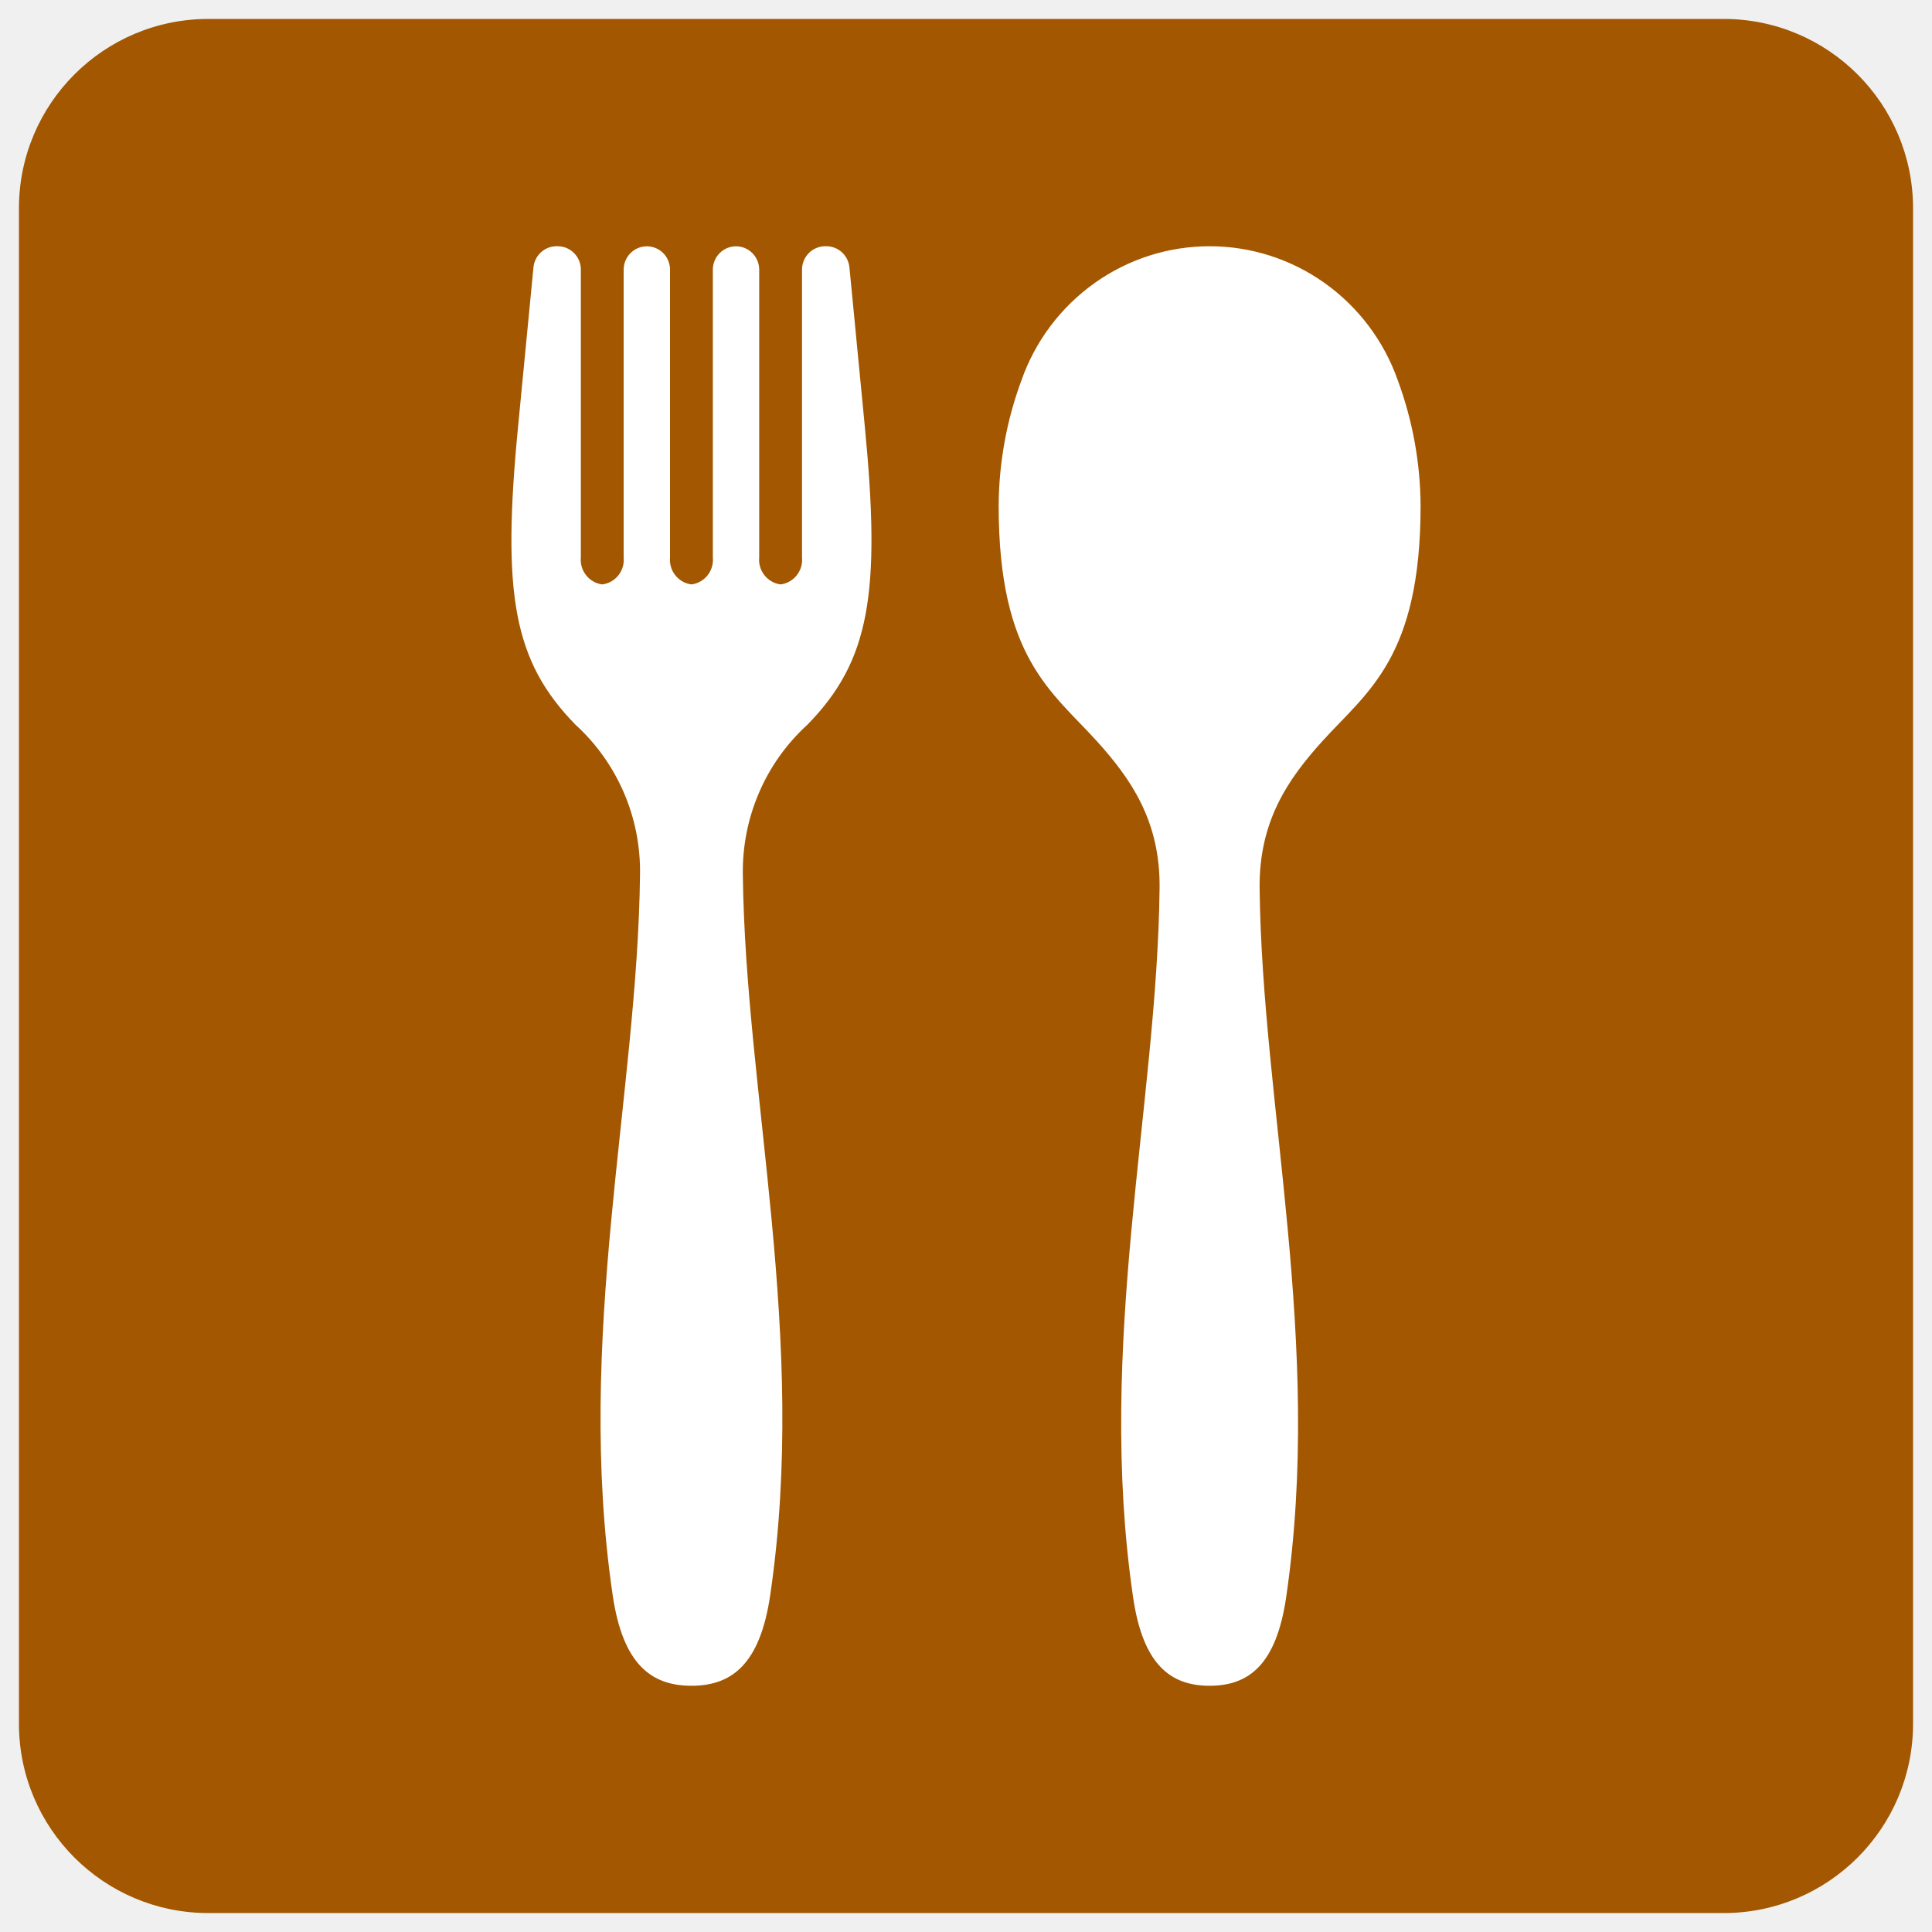
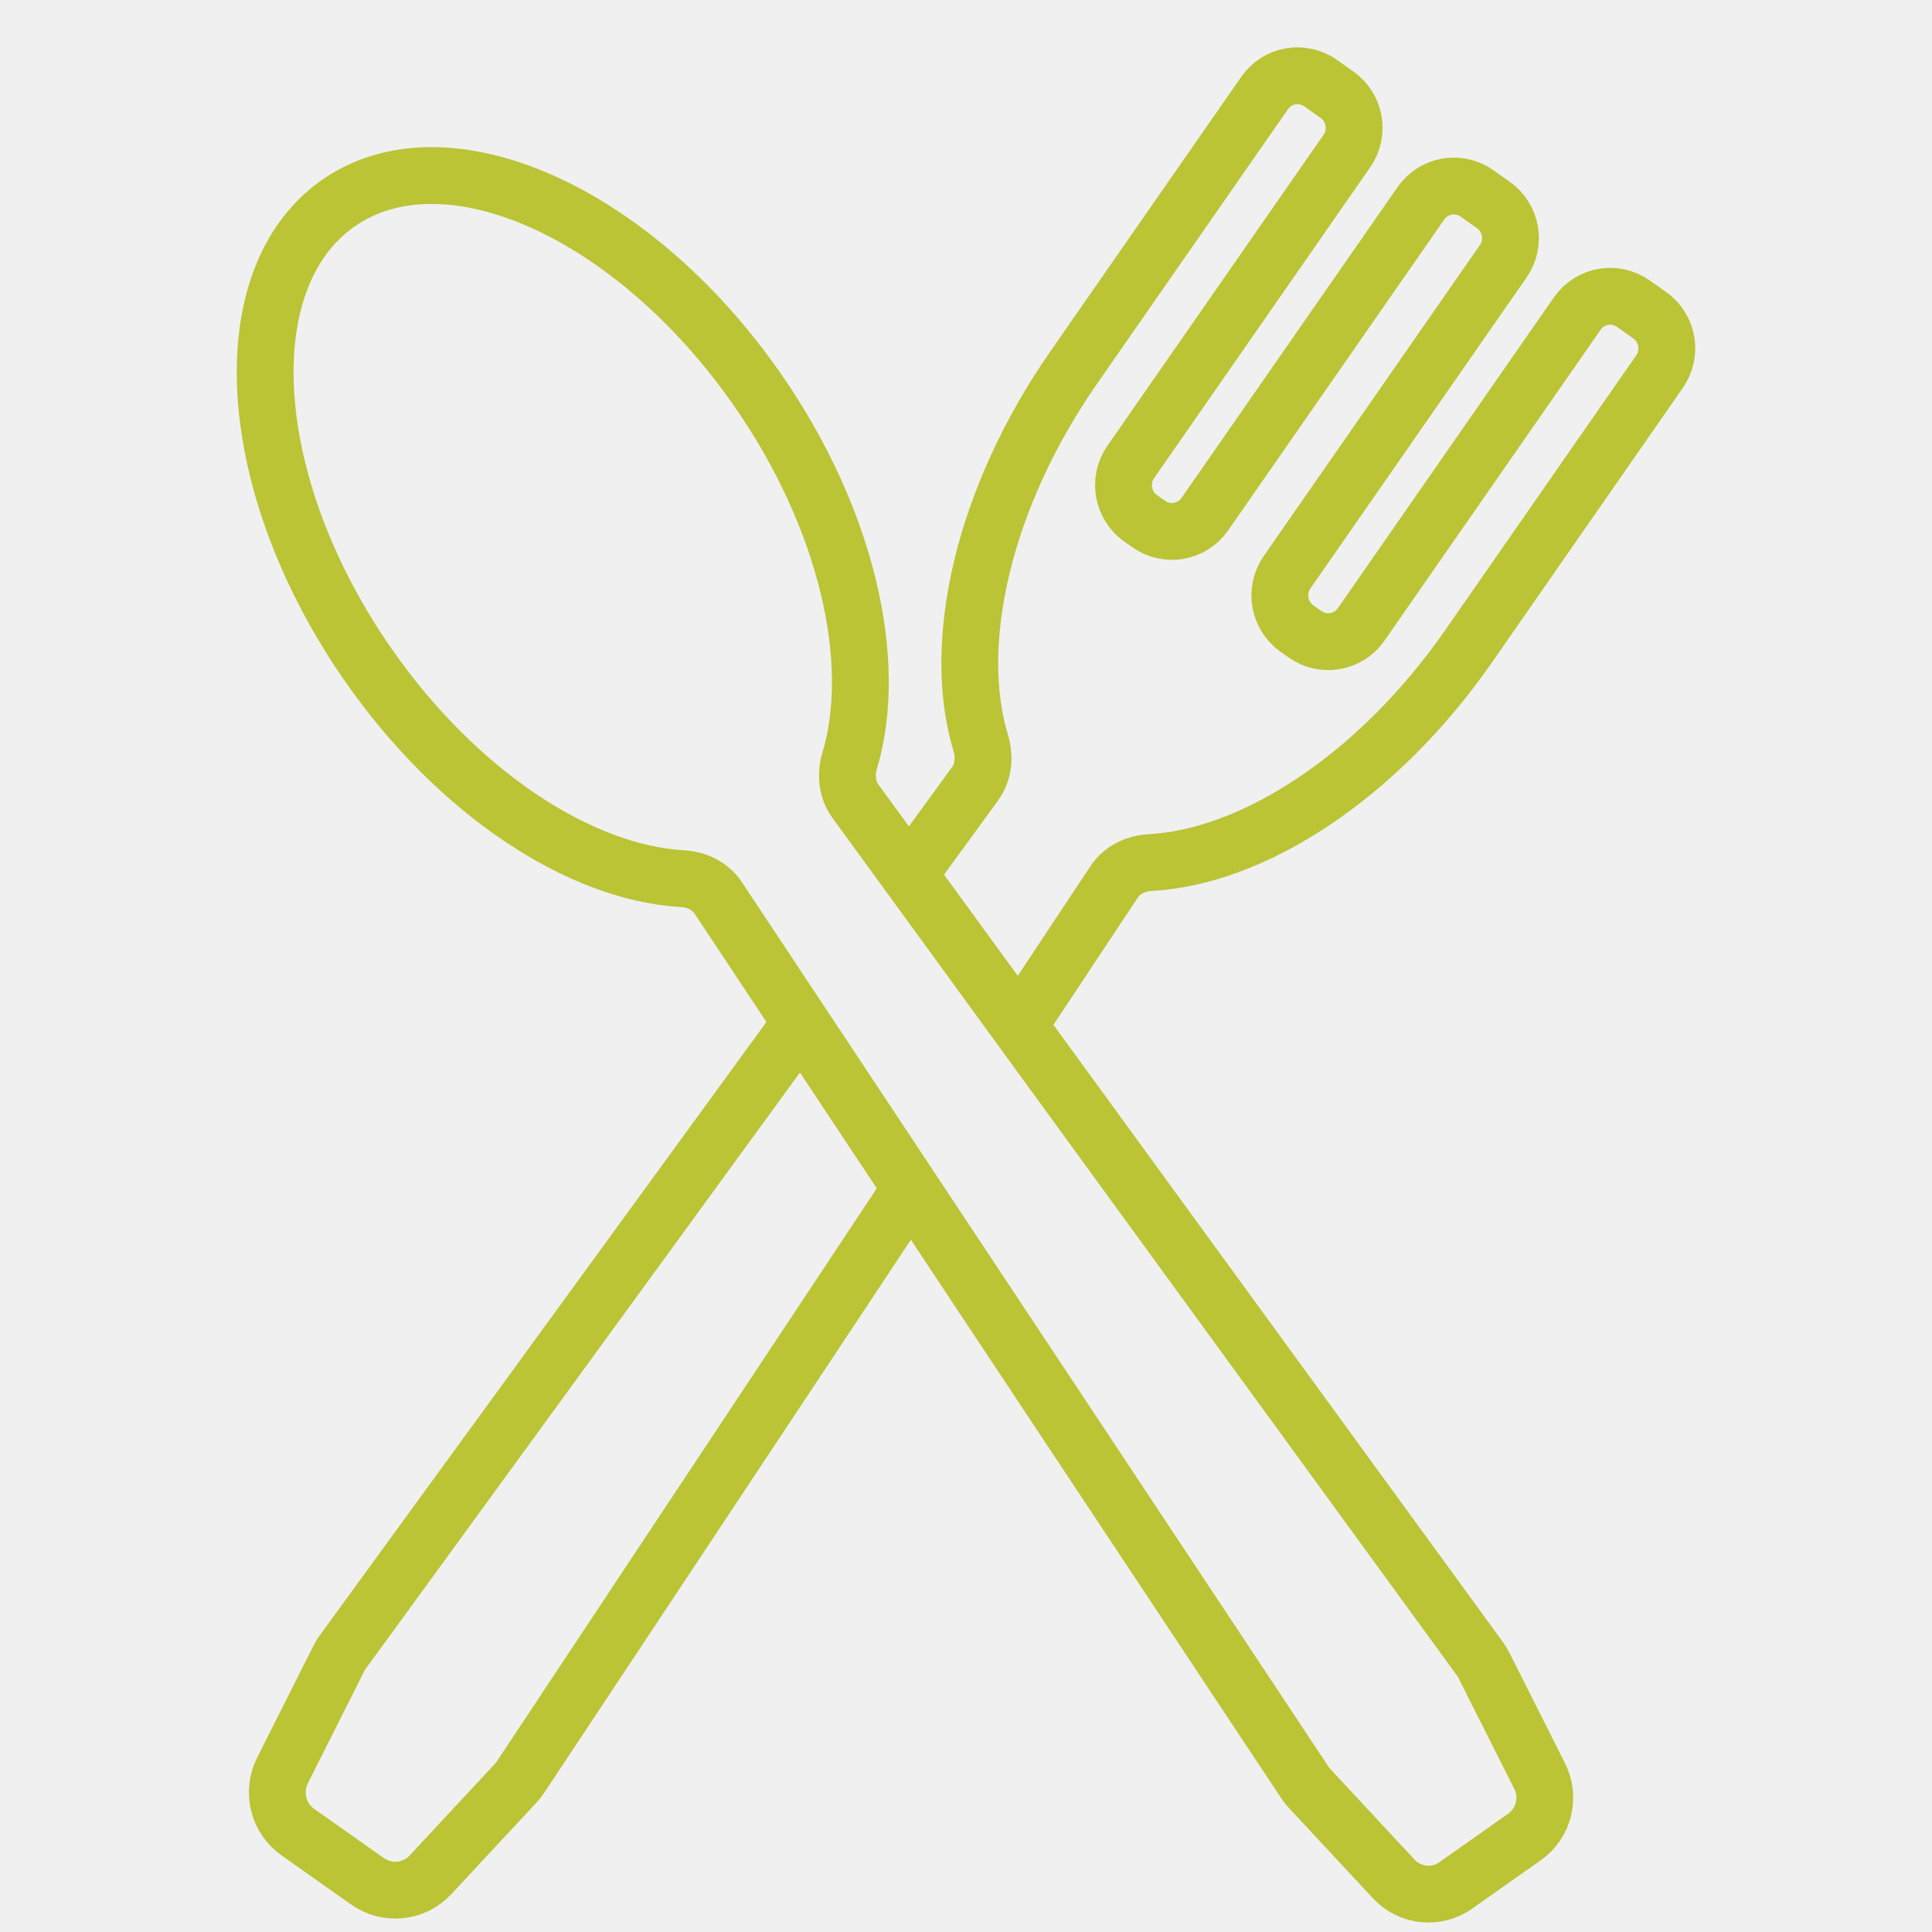
<svg xmlns="http://www.w3.org/2000/svg" width="51" height="51" viewBox="0 0 51 51" fill="none">
-   <path d="M0.5 5.5C0.5 2.739 2.739 0.5 5.5 0.5H45.5C48.261 0.5 50.5 2.739 50.5 5.5V45.5C50.5 48.261 48.261 50.5 45.5 50.5H5.5C2.739 50.5 0.5 48.261 0.5 45.5V5.5Z" fill="#A25700" />
-   <path d="M37.5 13.35C37.494 12.22 37.29 11.1 36.899 10.041C36.535 9.005 35.862 8.109 34.972 7.475C34.082 6.84 33.02 6.5 31.931 6.5C30.842 6.5 29.779 6.84 28.89 7.475C28 8.109 27.327 9.005 26.963 10.041C26.571 11.1 26.368 12.22 26.362 13.35C26.362 17.369 27.769 18.255 28.954 19.565C29.852 20.558 30.631 21.673 30.61 23.447C30.545 29.191 28.933 35.455 29.909 42.154C30.168 43.93 30.885 44.5 31.931 44.5C32.977 44.5 33.694 43.93 33.953 42.154C34.929 35.455 33.316 29.191 33.251 23.447C33.231 21.673 34.009 20.558 34.907 19.565C36.093 18.255 37.5 17.369 37.5 13.35ZM22.83 11.268L22.423 7.058C22.408 6.905 22.337 6.763 22.225 6.66C22.112 6.557 21.966 6.5 21.814 6.5H21.783C21.621 6.5 21.465 6.565 21.35 6.681C21.236 6.797 21.171 6.954 21.171 7.118V14.712C21.188 14.882 21.138 15.052 21.033 15.185C20.927 15.319 20.774 15.406 20.606 15.427C20.438 15.406 20.285 15.319 20.18 15.185C20.074 15.052 20.024 14.882 20.041 14.712V7.118C20.041 6.954 19.976 6.797 19.861 6.682C19.747 6.566 19.591 6.502 19.429 6.502C19.267 6.502 19.112 6.566 18.997 6.682C18.882 6.797 18.818 6.954 18.817 7.118V14.712C18.834 14.882 18.784 15.052 18.679 15.185C18.573 15.319 18.42 15.406 18.252 15.427C18.084 15.406 17.931 15.319 17.826 15.185C17.72 15.052 17.671 14.882 17.687 14.712V7.118C17.687 6.954 17.622 6.797 17.508 6.682C17.393 6.566 17.237 6.502 17.075 6.502C16.913 6.502 16.758 6.566 16.643 6.682C16.528 6.797 16.464 6.954 16.463 7.118V14.712C16.48 14.882 16.43 15.052 16.325 15.185C16.22 15.319 16.066 15.406 15.898 15.427C15.73 15.406 15.577 15.319 15.472 15.185C15.366 15.052 15.317 14.882 15.333 14.712V7.118C15.333 7.036 15.318 6.956 15.287 6.881C15.256 6.806 15.211 6.738 15.154 6.681C15.097 6.624 15.03 6.578 14.956 6.547C14.881 6.516 14.802 6.5 14.721 6.5H14.691C14.539 6.5 14.392 6.557 14.28 6.66C14.167 6.763 14.097 6.905 14.082 7.058L13.675 11.268C13.25 15.658 13.541 17.446 15.193 19.132C15.739 19.63 16.173 20.24 16.467 20.921C16.761 21.602 16.907 22.339 16.895 23.082C16.828 28.925 15.171 35.298 16.174 42.113C16.44 43.917 17.177 44.5 18.252 44.5C19.327 44.5 20.064 43.92 20.331 42.113C21.334 35.298 19.677 28.925 19.609 23.082C19.598 22.339 19.744 21.602 20.038 20.921C20.331 20.24 20.766 19.63 21.312 19.132C22.964 17.446 23.254 15.658 22.83 11.268Z" fill="white" />
+   <path d="M21.145 26.998L9.049 43.608C9.009 43.664 8.973 43.723 8.942 43.785L7.457 46.738C7.172 47.306 7.345 47.999 7.864 48.365L9.704 49.664C10.223 50.029 10.93 49.956 11.362 49.492L13.609 47.077C13.656 47.026 13.699 46.972 13.738 46.914L24.045 31.37M21.145 26.998L18.96 23.703C18.751 23.387 18.391 23.215 18.016 23.194C15.326 23.045 12.083 20.95 9.715 17.544C6.434 12.825 6.077 7.376 8.916 5.374C11.755 3.371 16.717 5.573 19.997 10.292C22.365 13.699 23.21 17.485 22.429 20.081C22.32 20.444 22.358 20.843 22.58 21.149L23.993 23.088M21.145 26.998L24.045 31.37M24.045 31.37L34.445 47.052C34.483 47.109 34.525 47.163 34.572 47.213L36.792 49.6C37.219 50.059 37.916 50.132 38.428 49.771L40.243 48.491C40.755 48.13 40.925 47.445 40.643 46.884L39.175 43.967C39.144 43.905 39.109 43.847 39.069 43.792L26.895 27.073M23.993 23.088L25.74 20.689C25.963 20.383 26 19.984 25.891 19.621C25.093 16.991 25.945 13.153 28.343 9.703L33.382 2.456C33.718 1.972 34.379 1.855 34.859 2.193L35.293 2.5C35.773 2.838 35.89 3.504 35.554 3.988L29.849 12.194C29.513 12.677 29.63 13.344 30.109 13.682L30.327 13.835C30.806 14.174 31.468 14.056 31.804 13.573L37.509 5.366C37.845 4.883 38.506 4.766 38.986 5.104L39.42 5.41C39.9 5.749 40.017 6.415 39.681 6.898L33.976 15.105C33.64 15.588 33.757 16.254 34.237 16.593L34.454 16.746C34.934 17.084 35.595 16.967 35.931 16.483L41.636 8.277C41.972 7.794 42.633 7.676 43.113 8.015L43.548 8.321C44.028 8.66 44.144 9.326 43.808 9.809L38.77 17.056C36.371 20.507 33.083 22.626 30.356 22.77C29.98 22.79 29.62 22.963 29.411 23.278L26.895 27.073M23.993 23.088L26.895 27.073" stroke="#BAC435" stroke-width="1.5" />
</svg>
